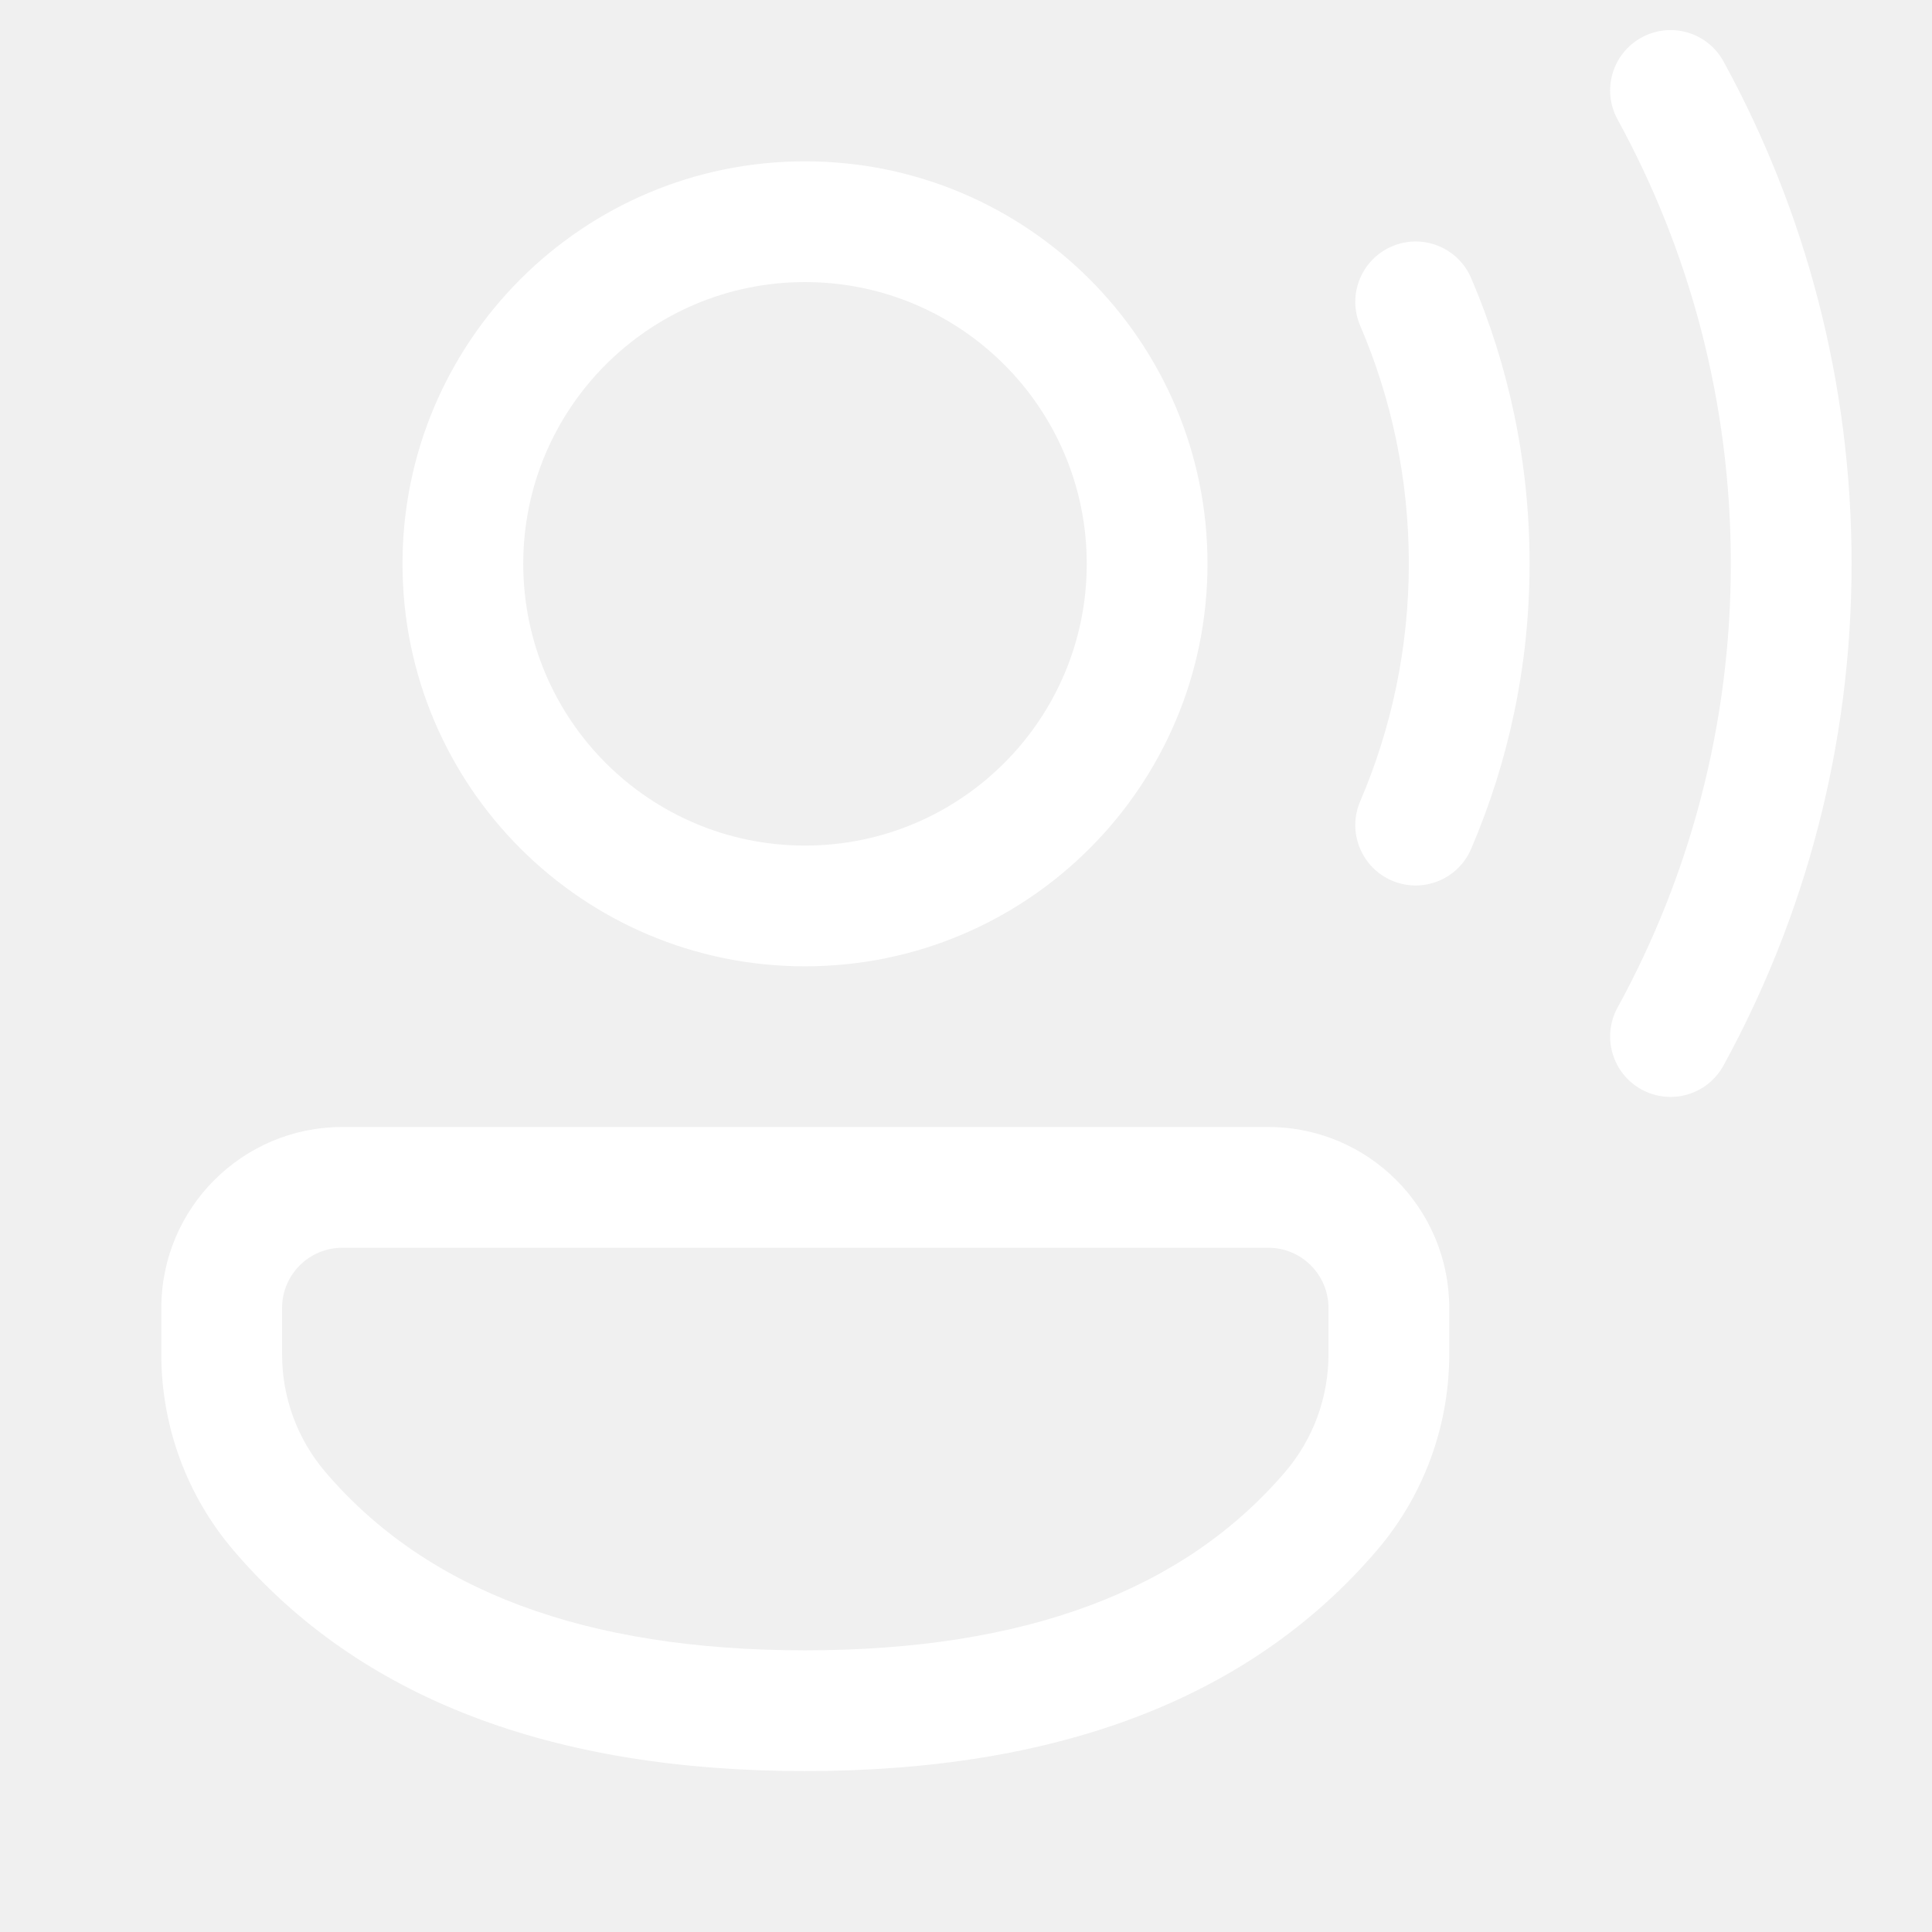
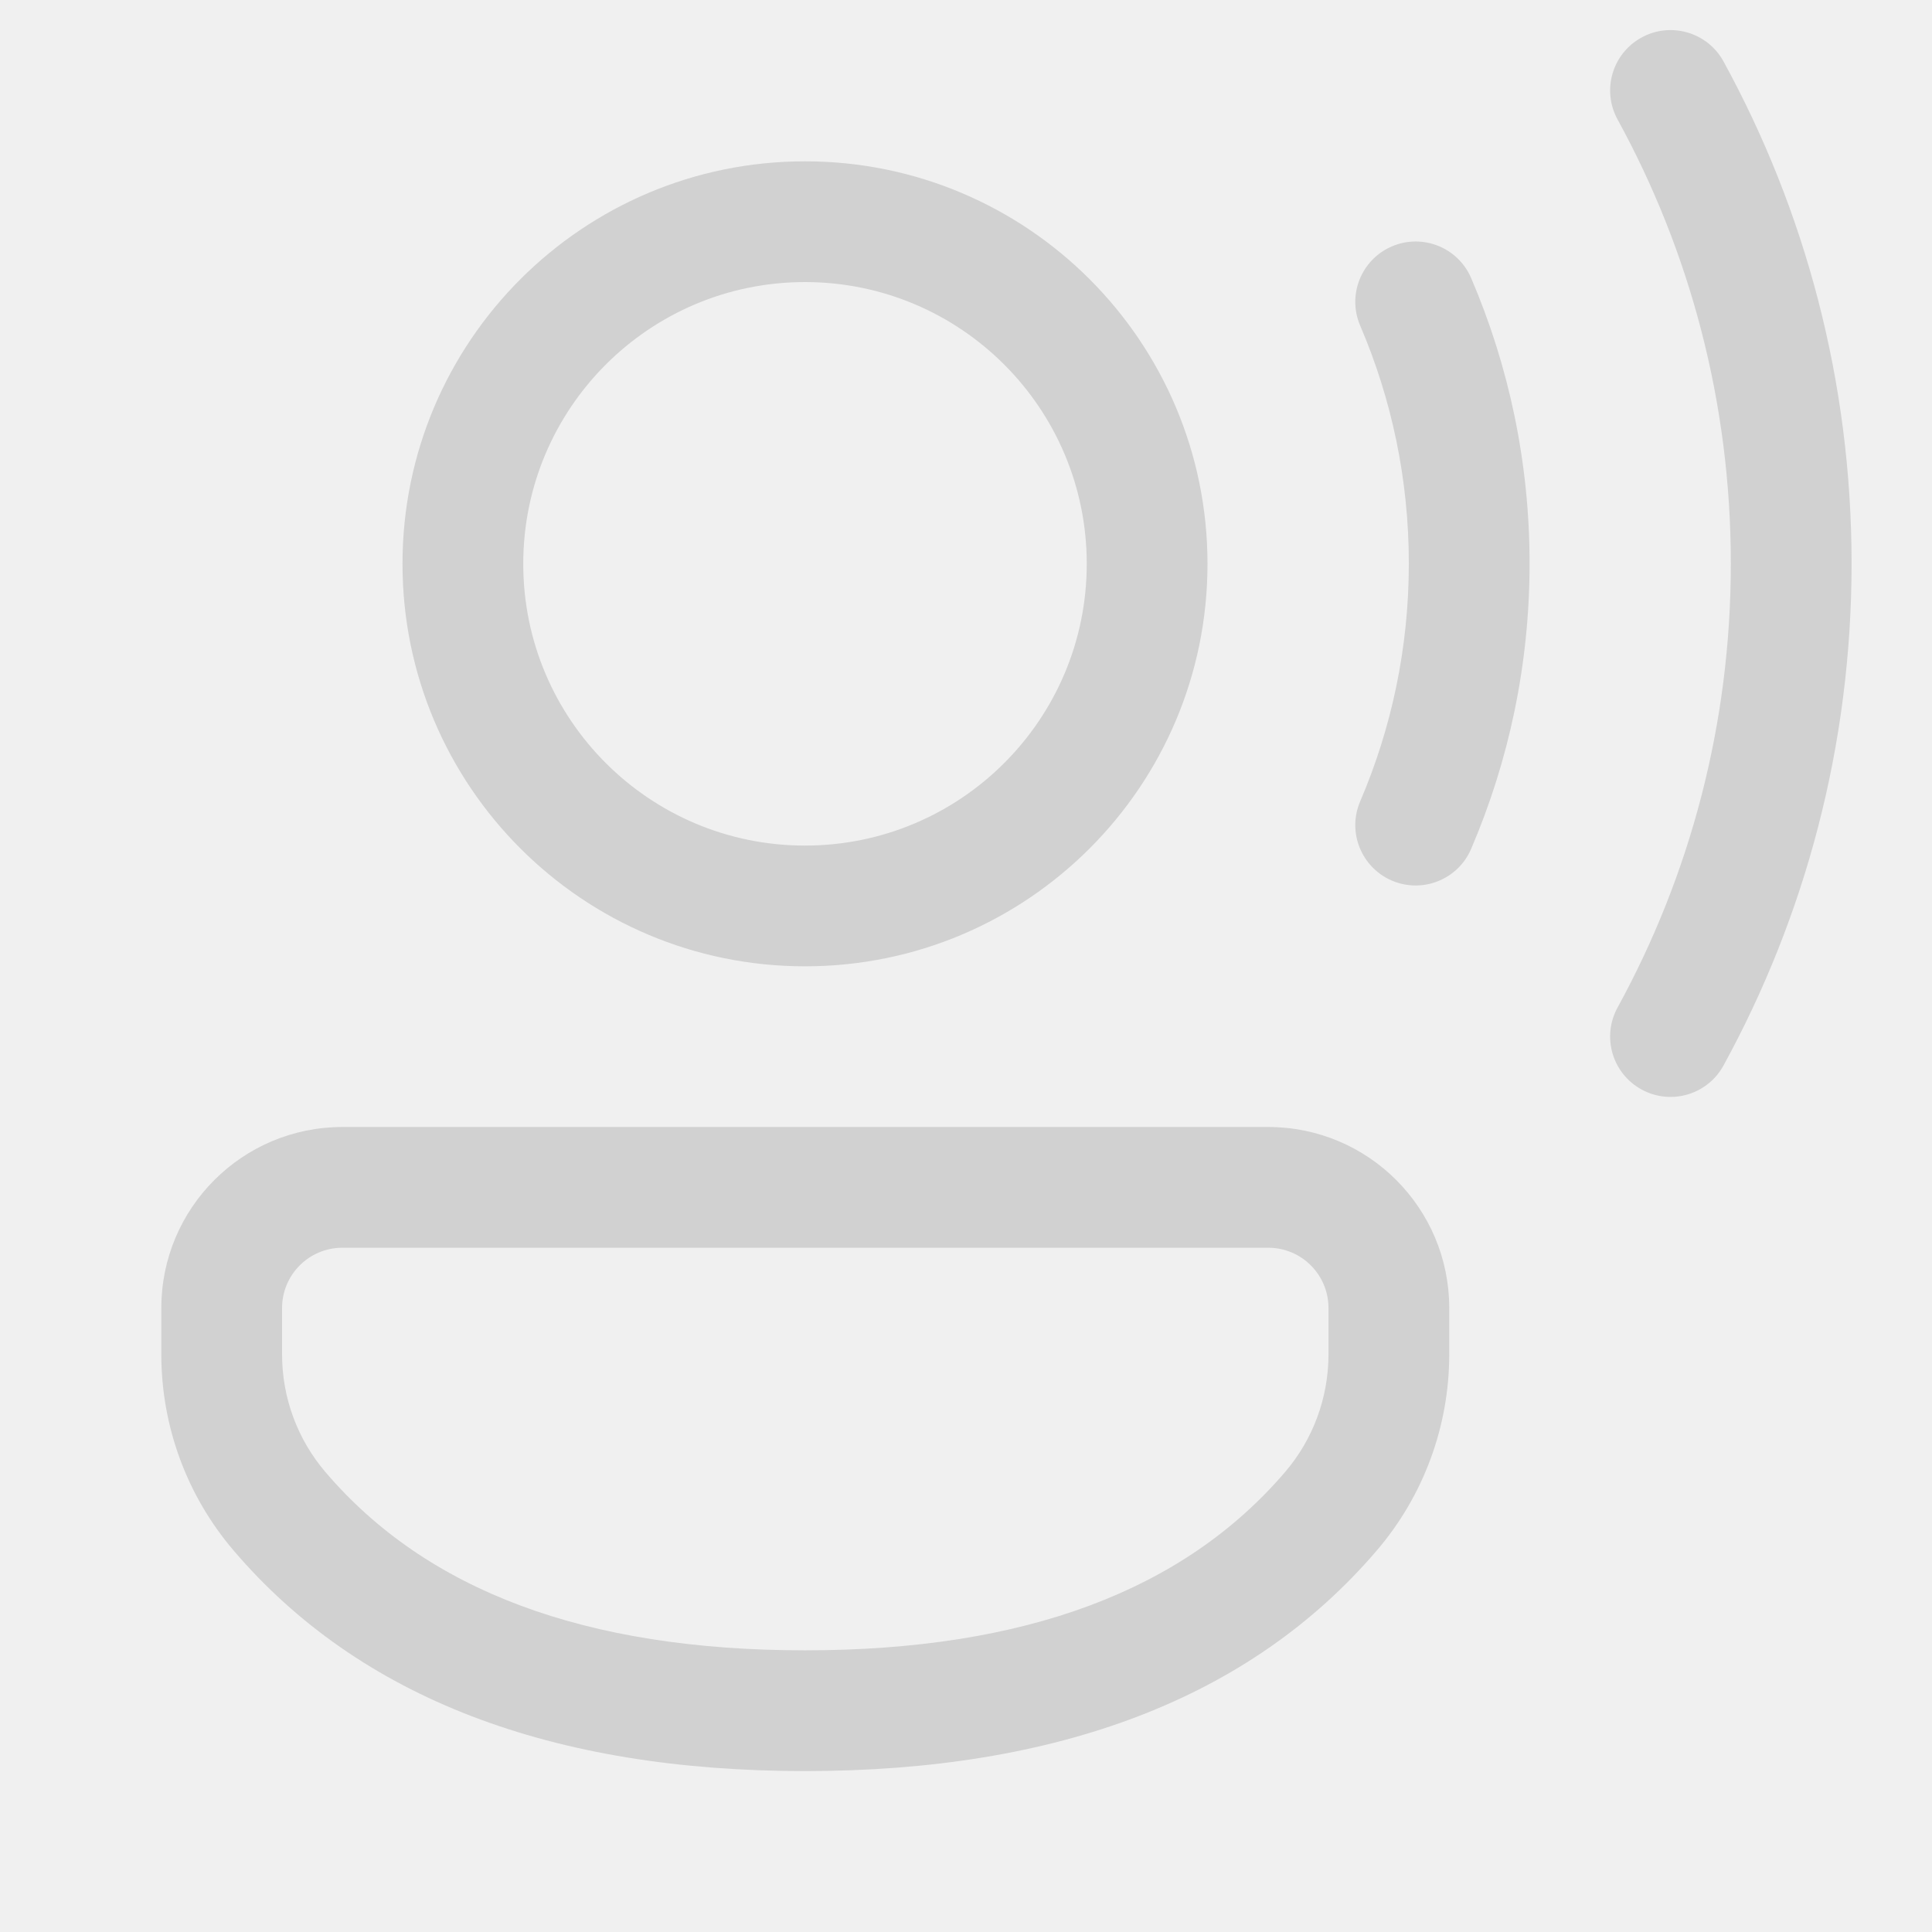
<svg xmlns="http://www.w3.org/2000/svg" width="24" height="24" viewBox="0 0 24 24" fill="none">
-   <path d="M20.392 0.466C20.755 0.267 21.211 0.4 21.41 0.763C22.424 2.615 23.001 4.741 23.001 7C23.001 9.258 22.424 11.384 21.41 13.236C21.211 13.6 20.755 13.733 20.392 13.534C20.028 13.335 19.895 12.879 20.094 12.516C20.991 10.879 21.501 9 21.501 7C21.501 5 20.991 3.121 20.094 1.484C19.895 1.121 20.028 0.665 20.392 0.466ZM17.29 3.061C17.671 2.897 18.112 3.074 18.275 3.454C18.742 4.543 19.001 5.742 19.001 7C19.001 8.257 18.742 9.456 18.275 10.545C18.112 10.926 17.671 11.102 17.29 10.939C16.91 10.775 16.733 10.335 16.897 9.954C17.285 9.048 17.501 8.05 17.501 7C17.501 5.949 17.285 4.951 16.897 4.046C16.733 3.665 16.91 3.224 17.29 3.061ZM18.003 16.249C18.003 15.007 16.997 14 15.755 14H4.253C3.011 14 2.004 15.007 2.004 16.249V16.826C2.004 17.719 2.322 18.582 2.902 19.261C4.468 21.096 6.854 22.001 10 22.001C13.146 22.001 15.533 21.096 17.102 19.262C17.684 18.583 18.003 17.718 18.003 16.824V16.249ZM4.253 15.5H15.755C16.168 15.5 16.503 15.835 16.503 16.249V16.824C16.503 17.361 16.312 17.88 15.963 18.287C14.706 19.755 12.739 20.501 10 20.501C7.262 20.501 5.296 19.755 4.043 18.287C3.695 17.88 3.504 17.362 3.504 16.826V16.249C3.504 15.835 3.839 15.5 4.253 15.5ZM15 7.004C15 4.243 12.762 2.004 10 2.004C7.239 2.004 5 4.243 5 7.004C5 9.766 7.239 12.004 10 12.004C12.762 12.004 15 9.766 15 7.004ZM6.5 7.004C6.5 5.071 8.067 3.504 10 3.504C11.933 3.504 13.5 5.071 13.5 7.004C13.5 8.937 11.933 10.504 10 10.504C8.067 10.504 6.5 8.937 6.5 7.004Z" fill="#FFFFFF" />
+   <path d="M20.392 0.466C20.755 0.267 21.211 0.4 21.41 0.763C22.424 2.615 23.001 4.741 23.001 7C23.001 9.258 22.424 11.384 21.41 13.236C21.211 13.6 20.755 13.733 20.392 13.534C20.028 13.335 19.895 12.879 20.094 12.516C20.991 10.879 21.501 9 21.501 7C21.501 5 20.991 3.121 20.094 1.484C19.895 1.121 20.028 0.665 20.392 0.466ZM17.29 3.061C17.671 2.897 18.112 3.074 18.275 3.454C18.742 4.543 19.001 5.742 19.001 7C19.001 8.257 18.742 9.456 18.275 10.545C18.112 10.926 17.671 11.102 17.29 10.939C16.91 10.775 16.733 10.335 16.897 9.954C17.285 9.048 17.501 8.05 17.501 7C17.501 5.949 17.285 4.951 16.897 4.046C16.733 3.665 16.91 3.224 17.29 3.061ZM18.003 16.249C18.003 15.007 16.997 14 15.755 14H4.253C3.011 14 2.004 15.007 2.004 16.249V16.826C2.004 17.719 2.322 18.582 2.902 19.261C4.468 21.096 6.854 22.001 10 22.001C13.146 22.001 15.533 21.096 17.102 19.262C17.684 18.583 18.003 17.718 18.003 16.824V16.249ZM4.253 15.5H15.755C16.168 15.5 16.503 15.835 16.503 16.249V16.824C16.503 17.361 16.312 17.88 15.963 18.287C14.706 19.755 12.739 20.501 10 20.501C7.262 20.501 5.296 19.755 4.043 18.287C3.695 17.88 3.504 17.362 3.504 16.826V16.249C3.504 15.835 3.839 15.5 4.253 15.5ZM15 7.004C15 4.243 12.762 2.004 10 2.004C7.239 2.004 5 4.243 5 7.004C5 9.766 7.239 12.004 10 12.004C12.762 12.004 15 9.766 15 7.004ZM6.5 7.004C6.5 5.071 8.067 3.504 10 3.504C11.933 3.504 13.5 5.071 13.5 7.004C13.5 8.937 11.933 10.504 10 10.504C8.067 10.504 6.5 8.937 6.5 7.004Z" fill="#D1D1D1" />
</svg>
